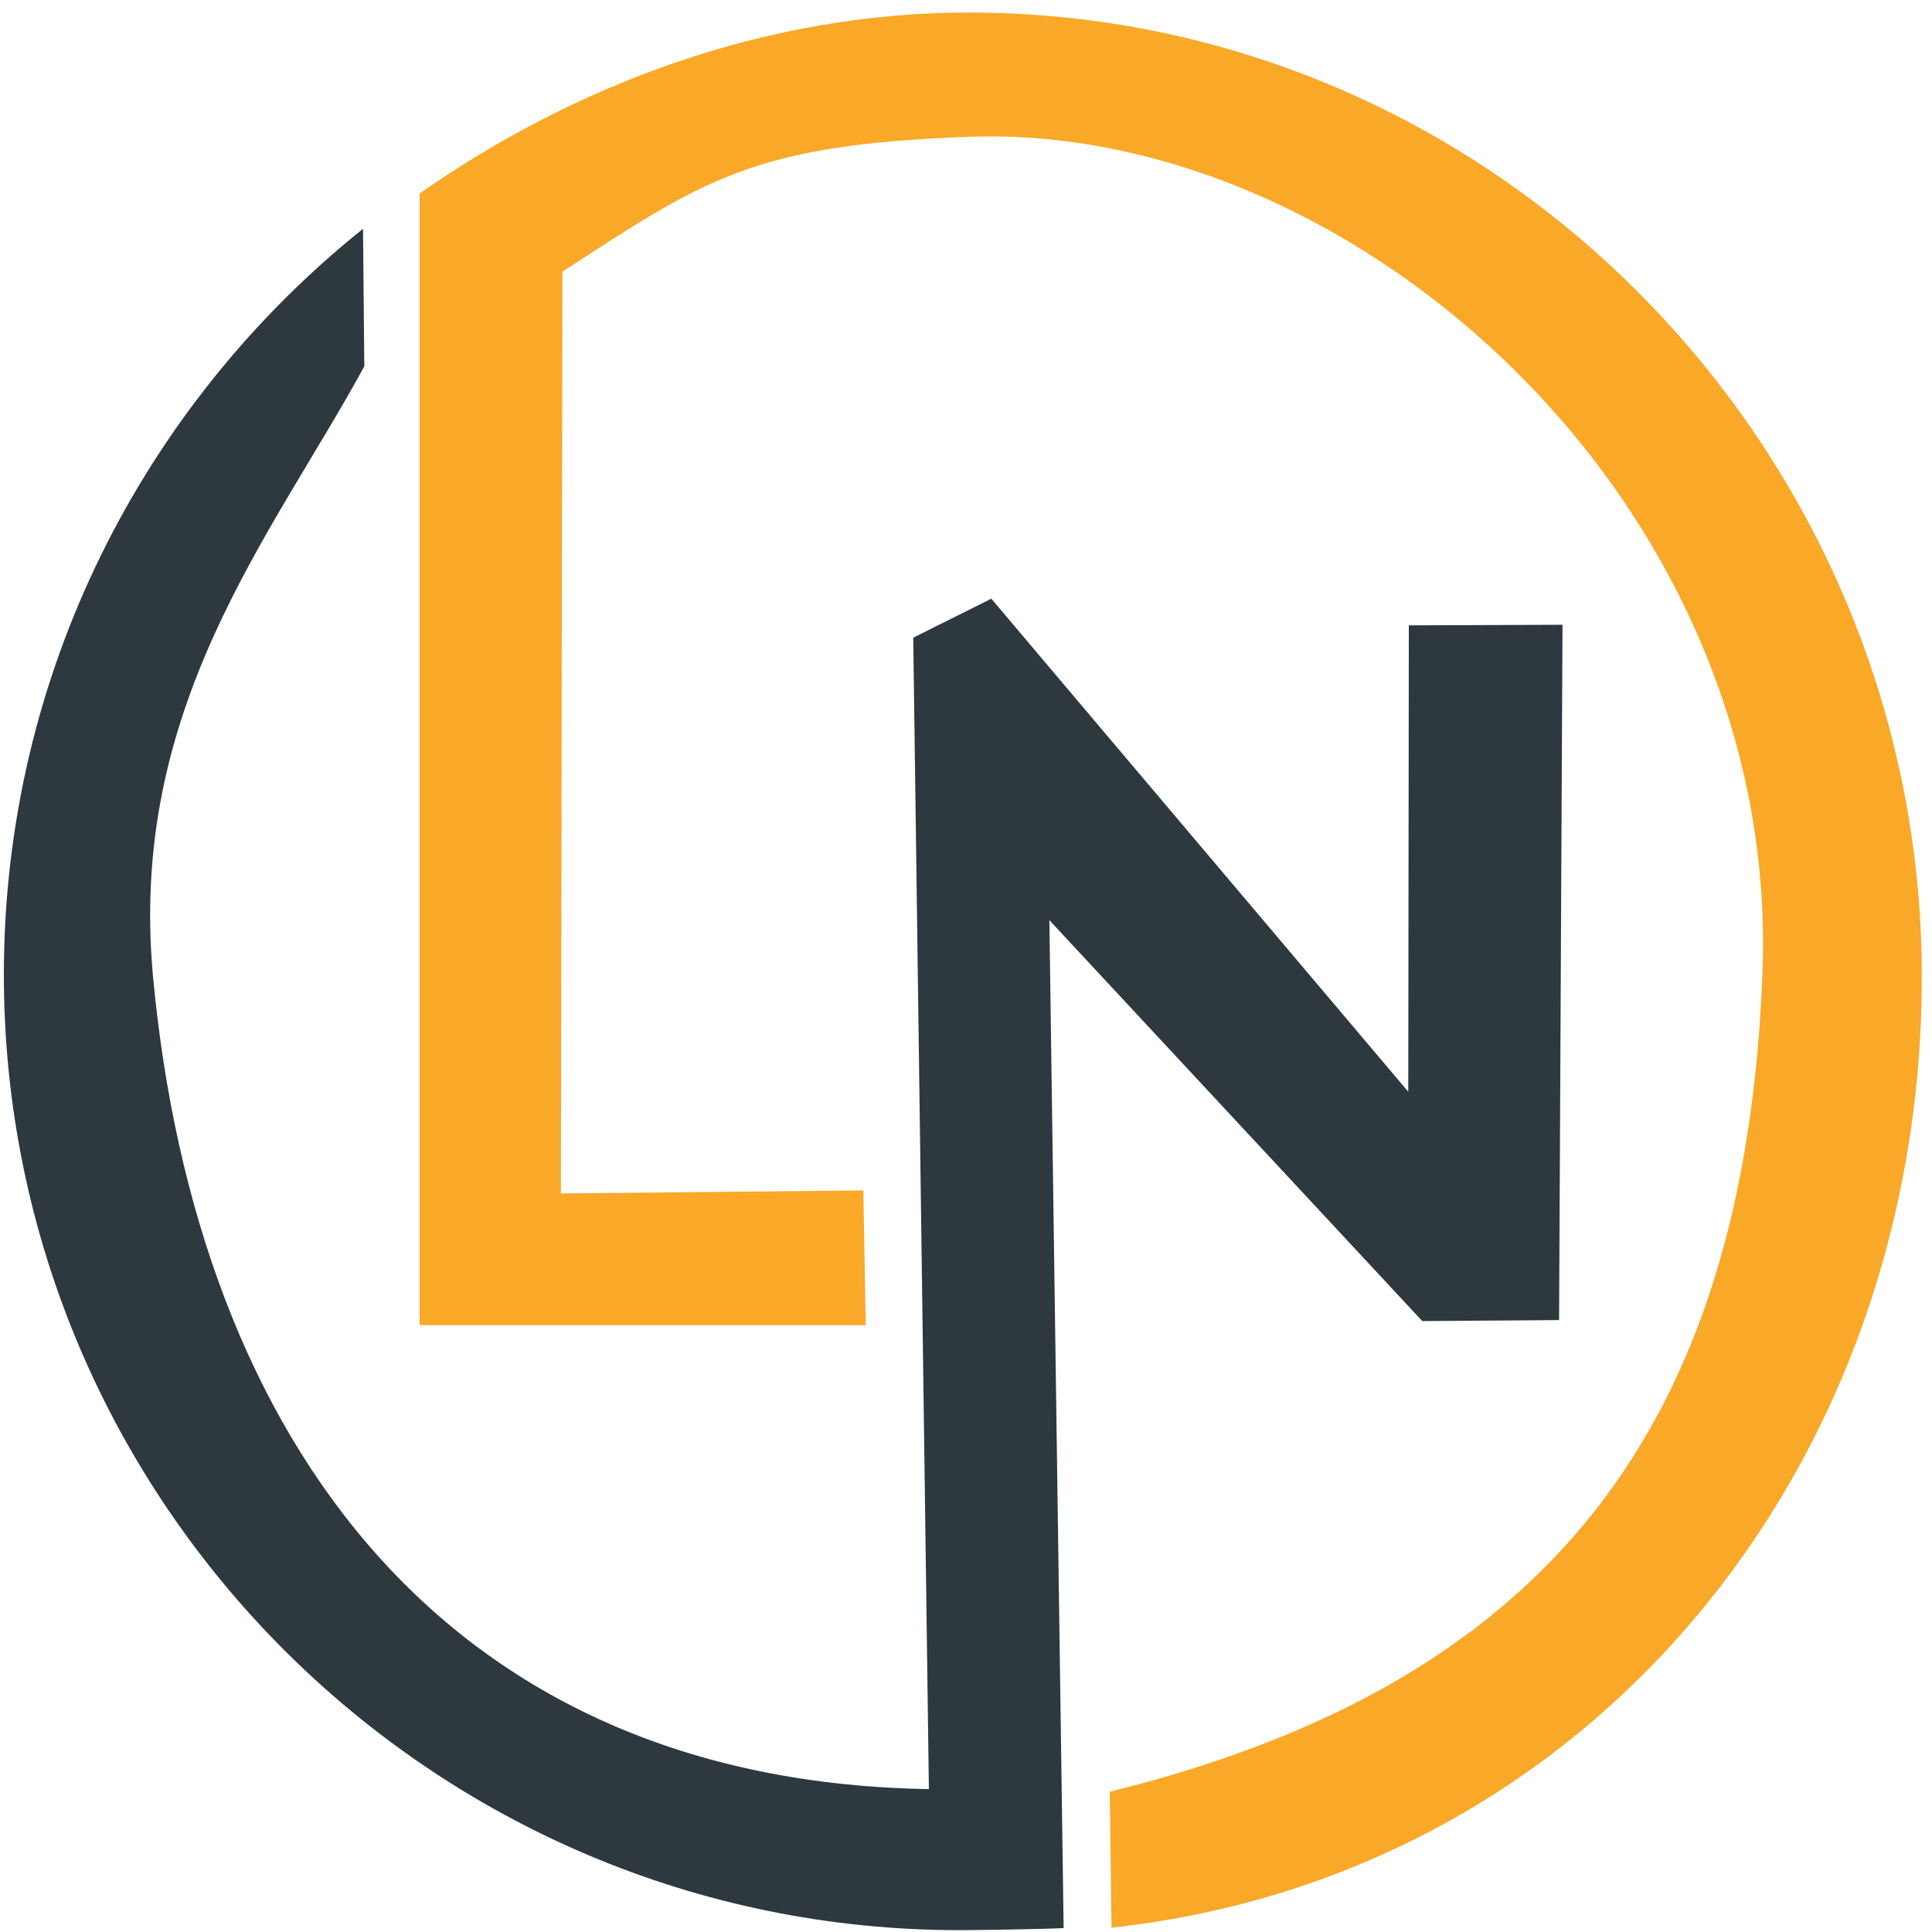
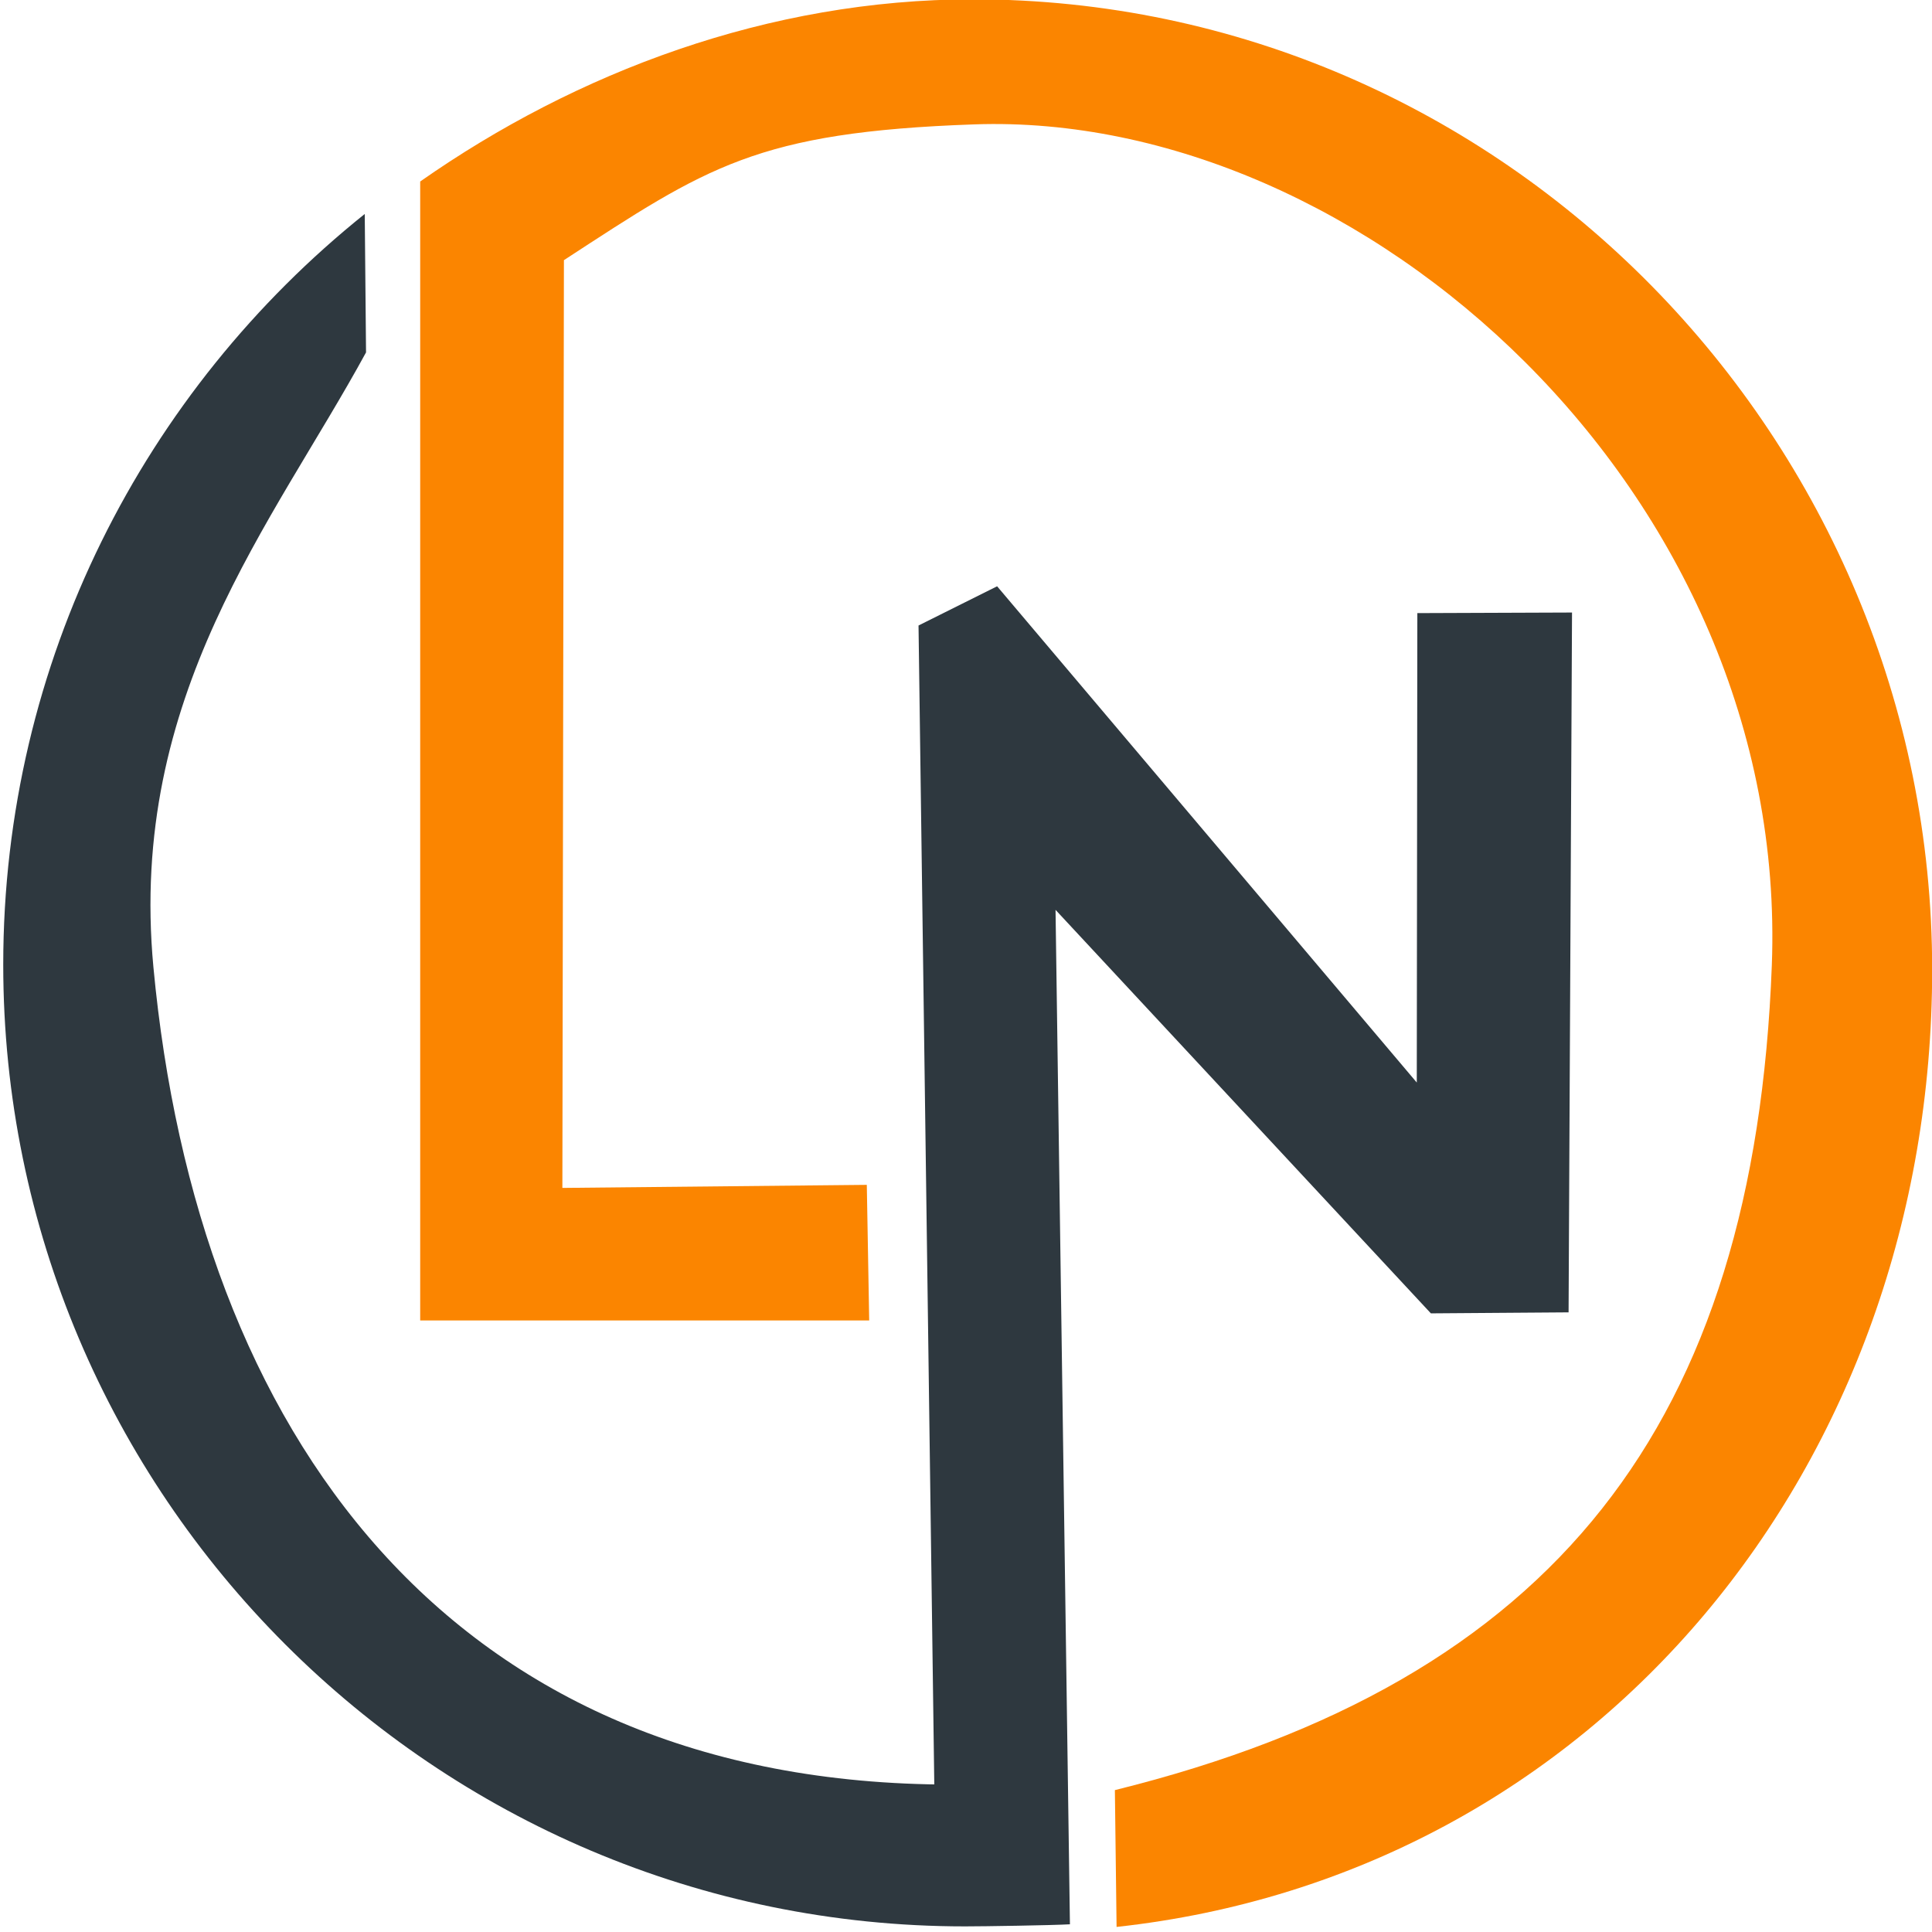
<svg xmlns="http://www.w3.org/2000/svg" contentScriptType="text/ecmascript" width="375" zoomAndPan="magnify" contentStyleType="text/css" viewBox="0 0 375 375" height="375" preserveAspectRatio="xMidYMid meet" version="1.0">
  <defs>
    <clipPath id="clip-0">
-       <path d="M 0 44 L 304 44 L 304 374.66 L 0 374.66 Z M 0 44 " clip-rule="nonzero" />
+       <path d="M 0 41.121 L 305.852 41.121 L 305.852 373.93 L 0 373.93 Z M 0 41.121 " clip-rule="nonzero" />
    </clipPath>
    <clipPath id="clip-1">
-       <path d="M 81 2 L 374 2 L 374 374.66 L 81 374.66 Z M 81 2 " clip-rule="nonzero" />
+       <path d="M 81.109 0 L 375 0 L 375 374.516 L 81.109 374.516 Z M 81.109 0 " clip-rule="nonzero" />
    </clipPath>
  </defs>
  <g clip-path="url(#clip-0)">
-     <path fill="rgb(18.039%, 21.959%, 24.709%)" d="M 302.617 256.227 L 303.281 121.27 L 273.453 121.379 L 273.344 211.91 L 192.414 116.207 L 177.258 123.77 L 180.348 350.957 C 180.215 350.957 183.766 347.289 183.641 347.289 C 86.703 347.289 38.121 279.426 29.711 189.652 C 24.805 137.25 52.742 104.094 70.711 71.105 L 70.465 44.406 C 28.004 78.422 0.75 130.652 0.75 189.164 C 0.75 291.438 83.953 374.641 186.227 374.641 C 189.793 374.641 202.934 374.438 206.453 374.238 L 203.68 178.605 L 276.066 256.422 Z M 302.617 256.227 " fill-opacity="1" fill-rule="nonzero" />
+     <path fill="rgb(18.039%, 21.959%, 24.709%)" d="M 304.461 254.727 L 305.129 118.891 L 275.105 119.004 L 274.996 210.121 L 193.539 113.797 L 178.285 121.41 L 181.395 350.074 C 181.262 350.074 184.836 346.383 184.711 346.383 C 87.141 346.383 38.242 278.078 29.777 187.719 C 24.84 134.977 52.961 101.605 71.047 68.402 L 70.797 41.531 C 28.062 75.766 0.629 128.336 0.629 187.227 C 0.629 290.168 84.375 373.91 187.312 373.91 C 190.902 373.91 204.129 373.707 207.672 373.504 L 204.879 176.602 L 277.734 254.922 Z M 304.461 254.727 " fill-opacity="1" fill-rule="nonzero" />
  </g>
  <g clip-path="url(#clip-1)">
-     <path fill="rgb(97.649%, 65.88%, 15.689%)" d="M 188.043 2.434 C 148.602 2.434 111.535 16.496 81.445 37.566 L 81.445 257.207 L 168.035 257.207 L 167.574 231.059 L 108.867 231.648 L 109.164 52.734 C 136.715 34.785 146.258 28.023 188.312 26.547 C 263.121 23.926 345.547 97.43 342.105 188.699 C 338.766 277.102 300.344 326.758 215.414 347.781 L 215.742 374.164 C 308.504 364.027 373.023 284.98 373.023 189.566 C 373.023 87.293 290.316 2.434 188.043 2.434 Z M 188.043 2.434 " fill-opacity="1" fill-rule="nonzero" />
+     <path fill="rgb(98.43%, 52.159%, 0%)" d="M 188.848 -0.129 C 149.148 -0.129 111.844 14.023 81.559 35.23 L 81.559 256.301 L 168.711 256.301 L 168.246 229.98 L 109.156 230.574 L 109.457 50.496 C 137.188 32.43 146.789 25.625 189.117 24.141 C 264.414 21.5 347.375 95.484 343.91 187.348 C 340.551 276.324 301.879 326.301 216.398 347.461 L 216.727 374.016 C 310.09 363.812 375.031 284.254 375.031 188.219 C 375.031 85.281 291.785 -0.129 188.848 -0.129 Z M 188.848 -0.129 " fill-opacity="1" fill-rule="nonzero" />
  </g>
</svg>
